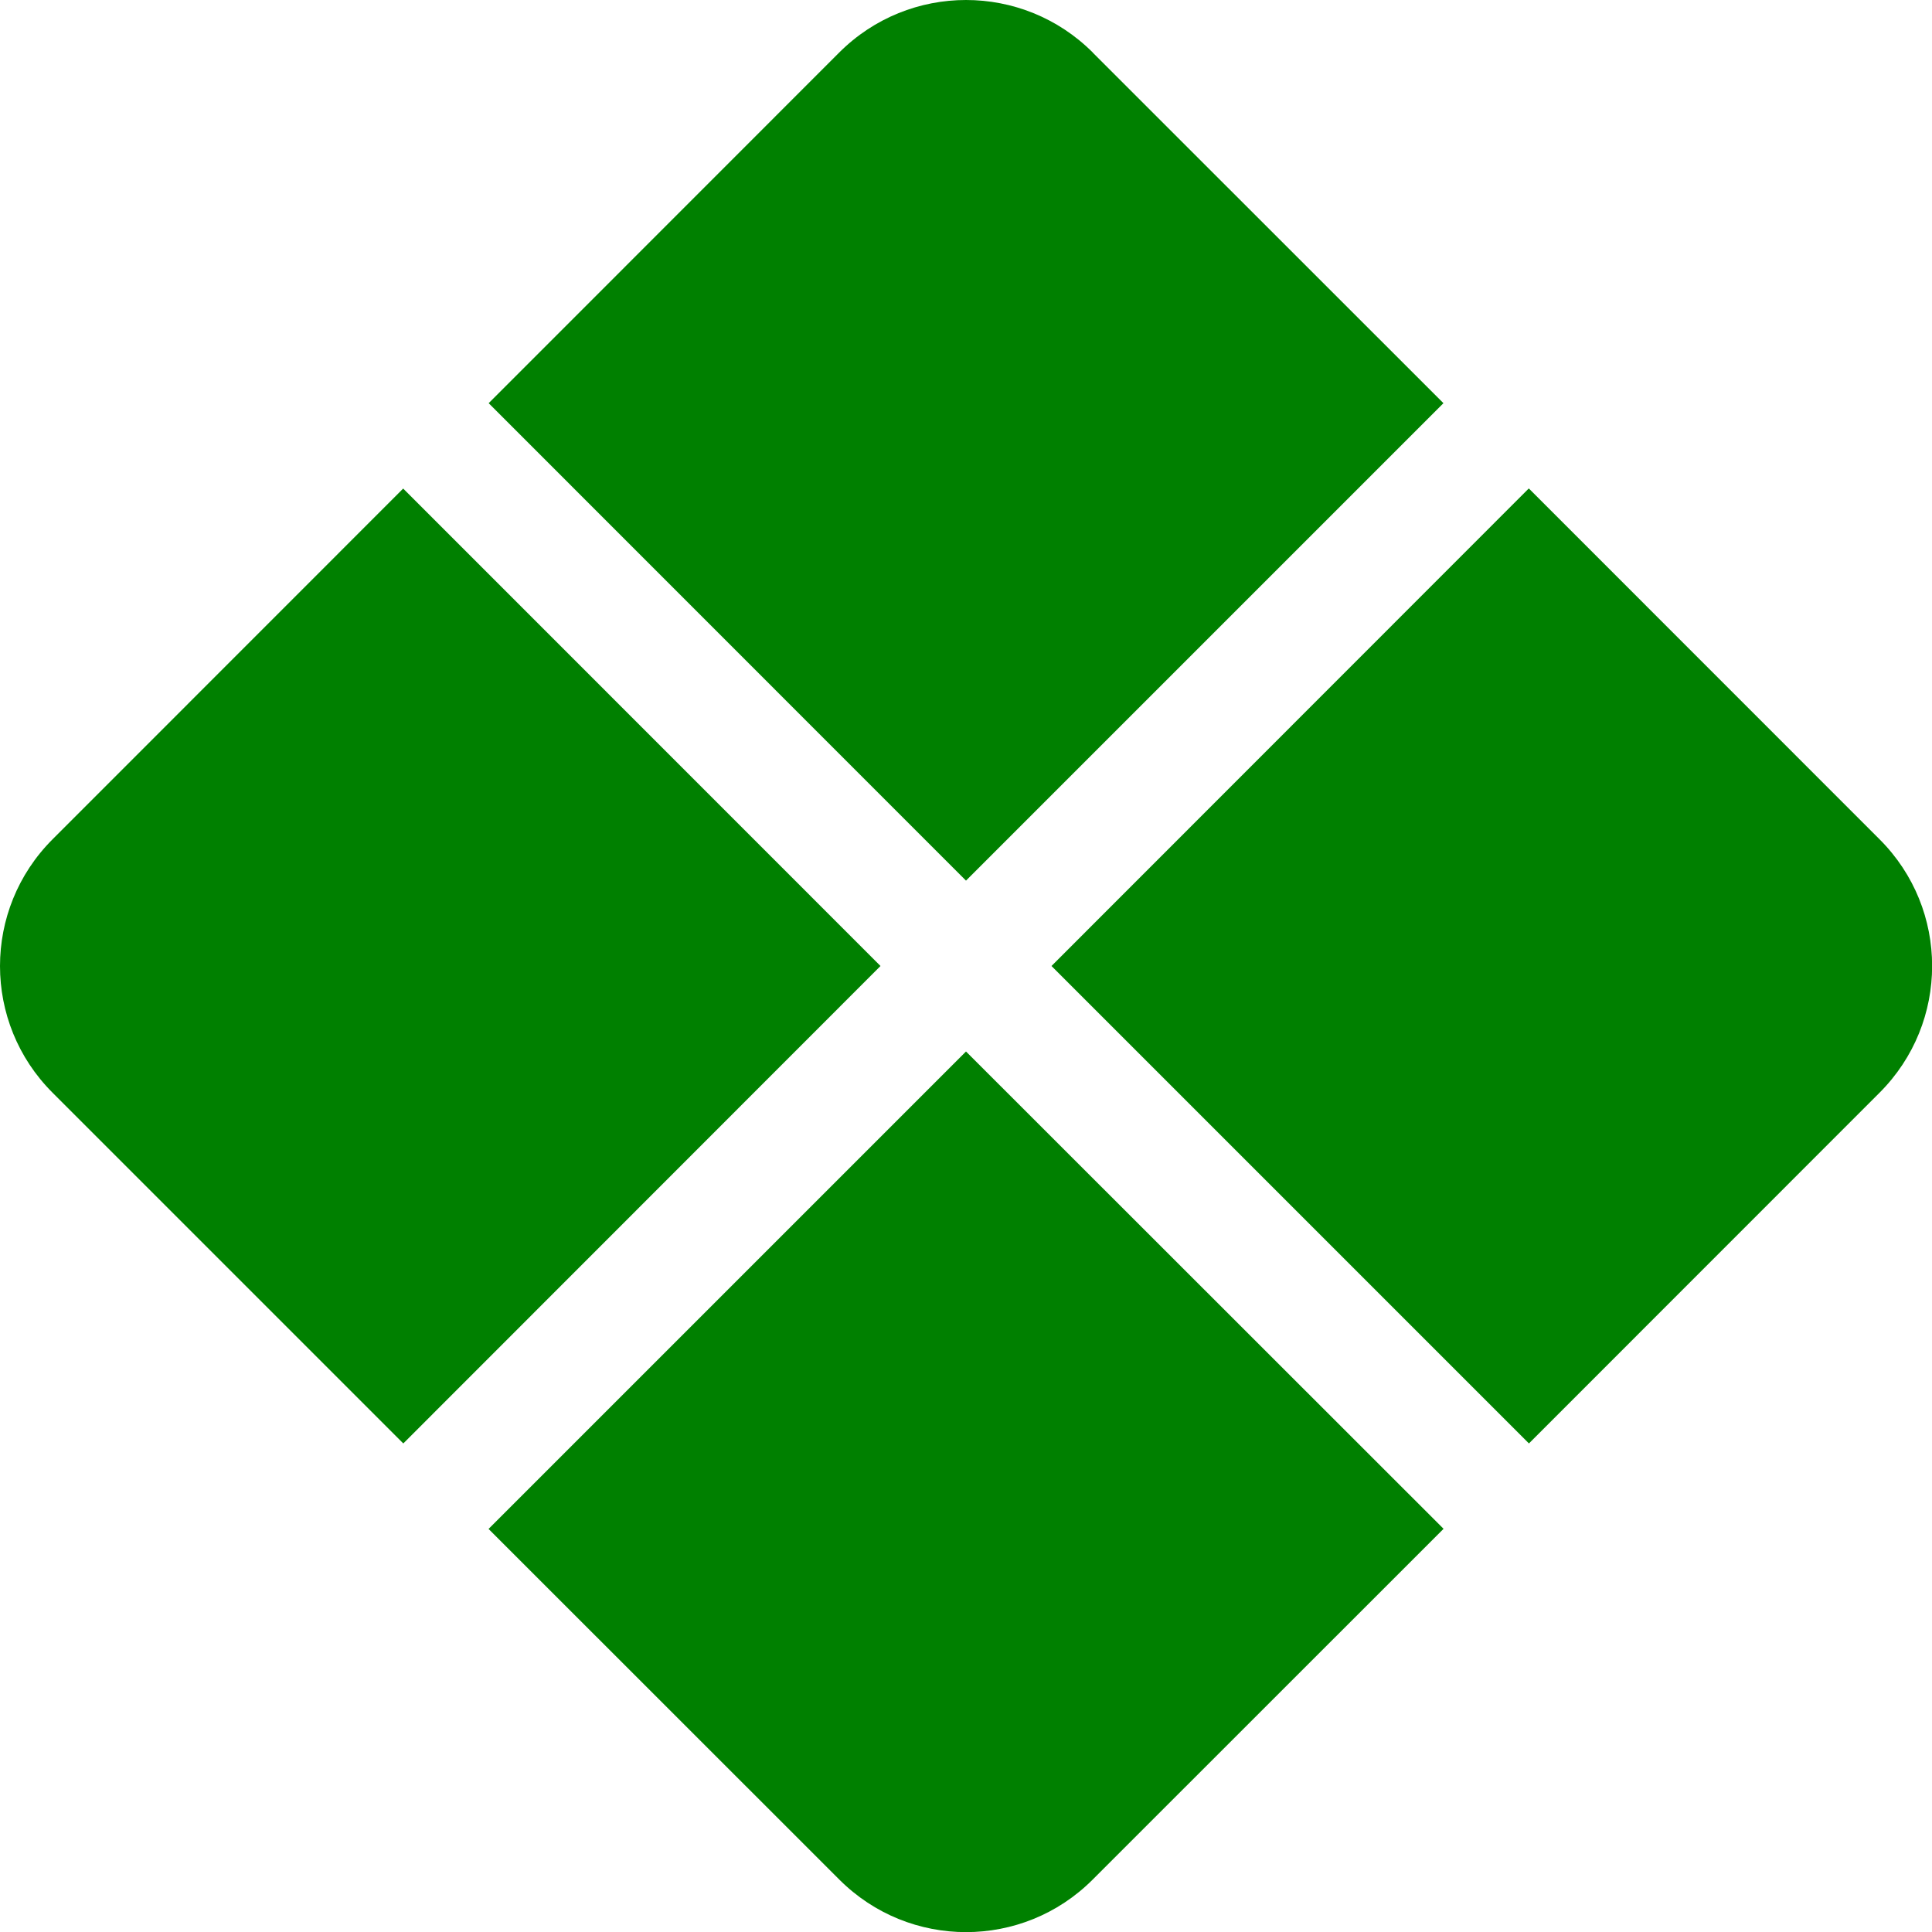
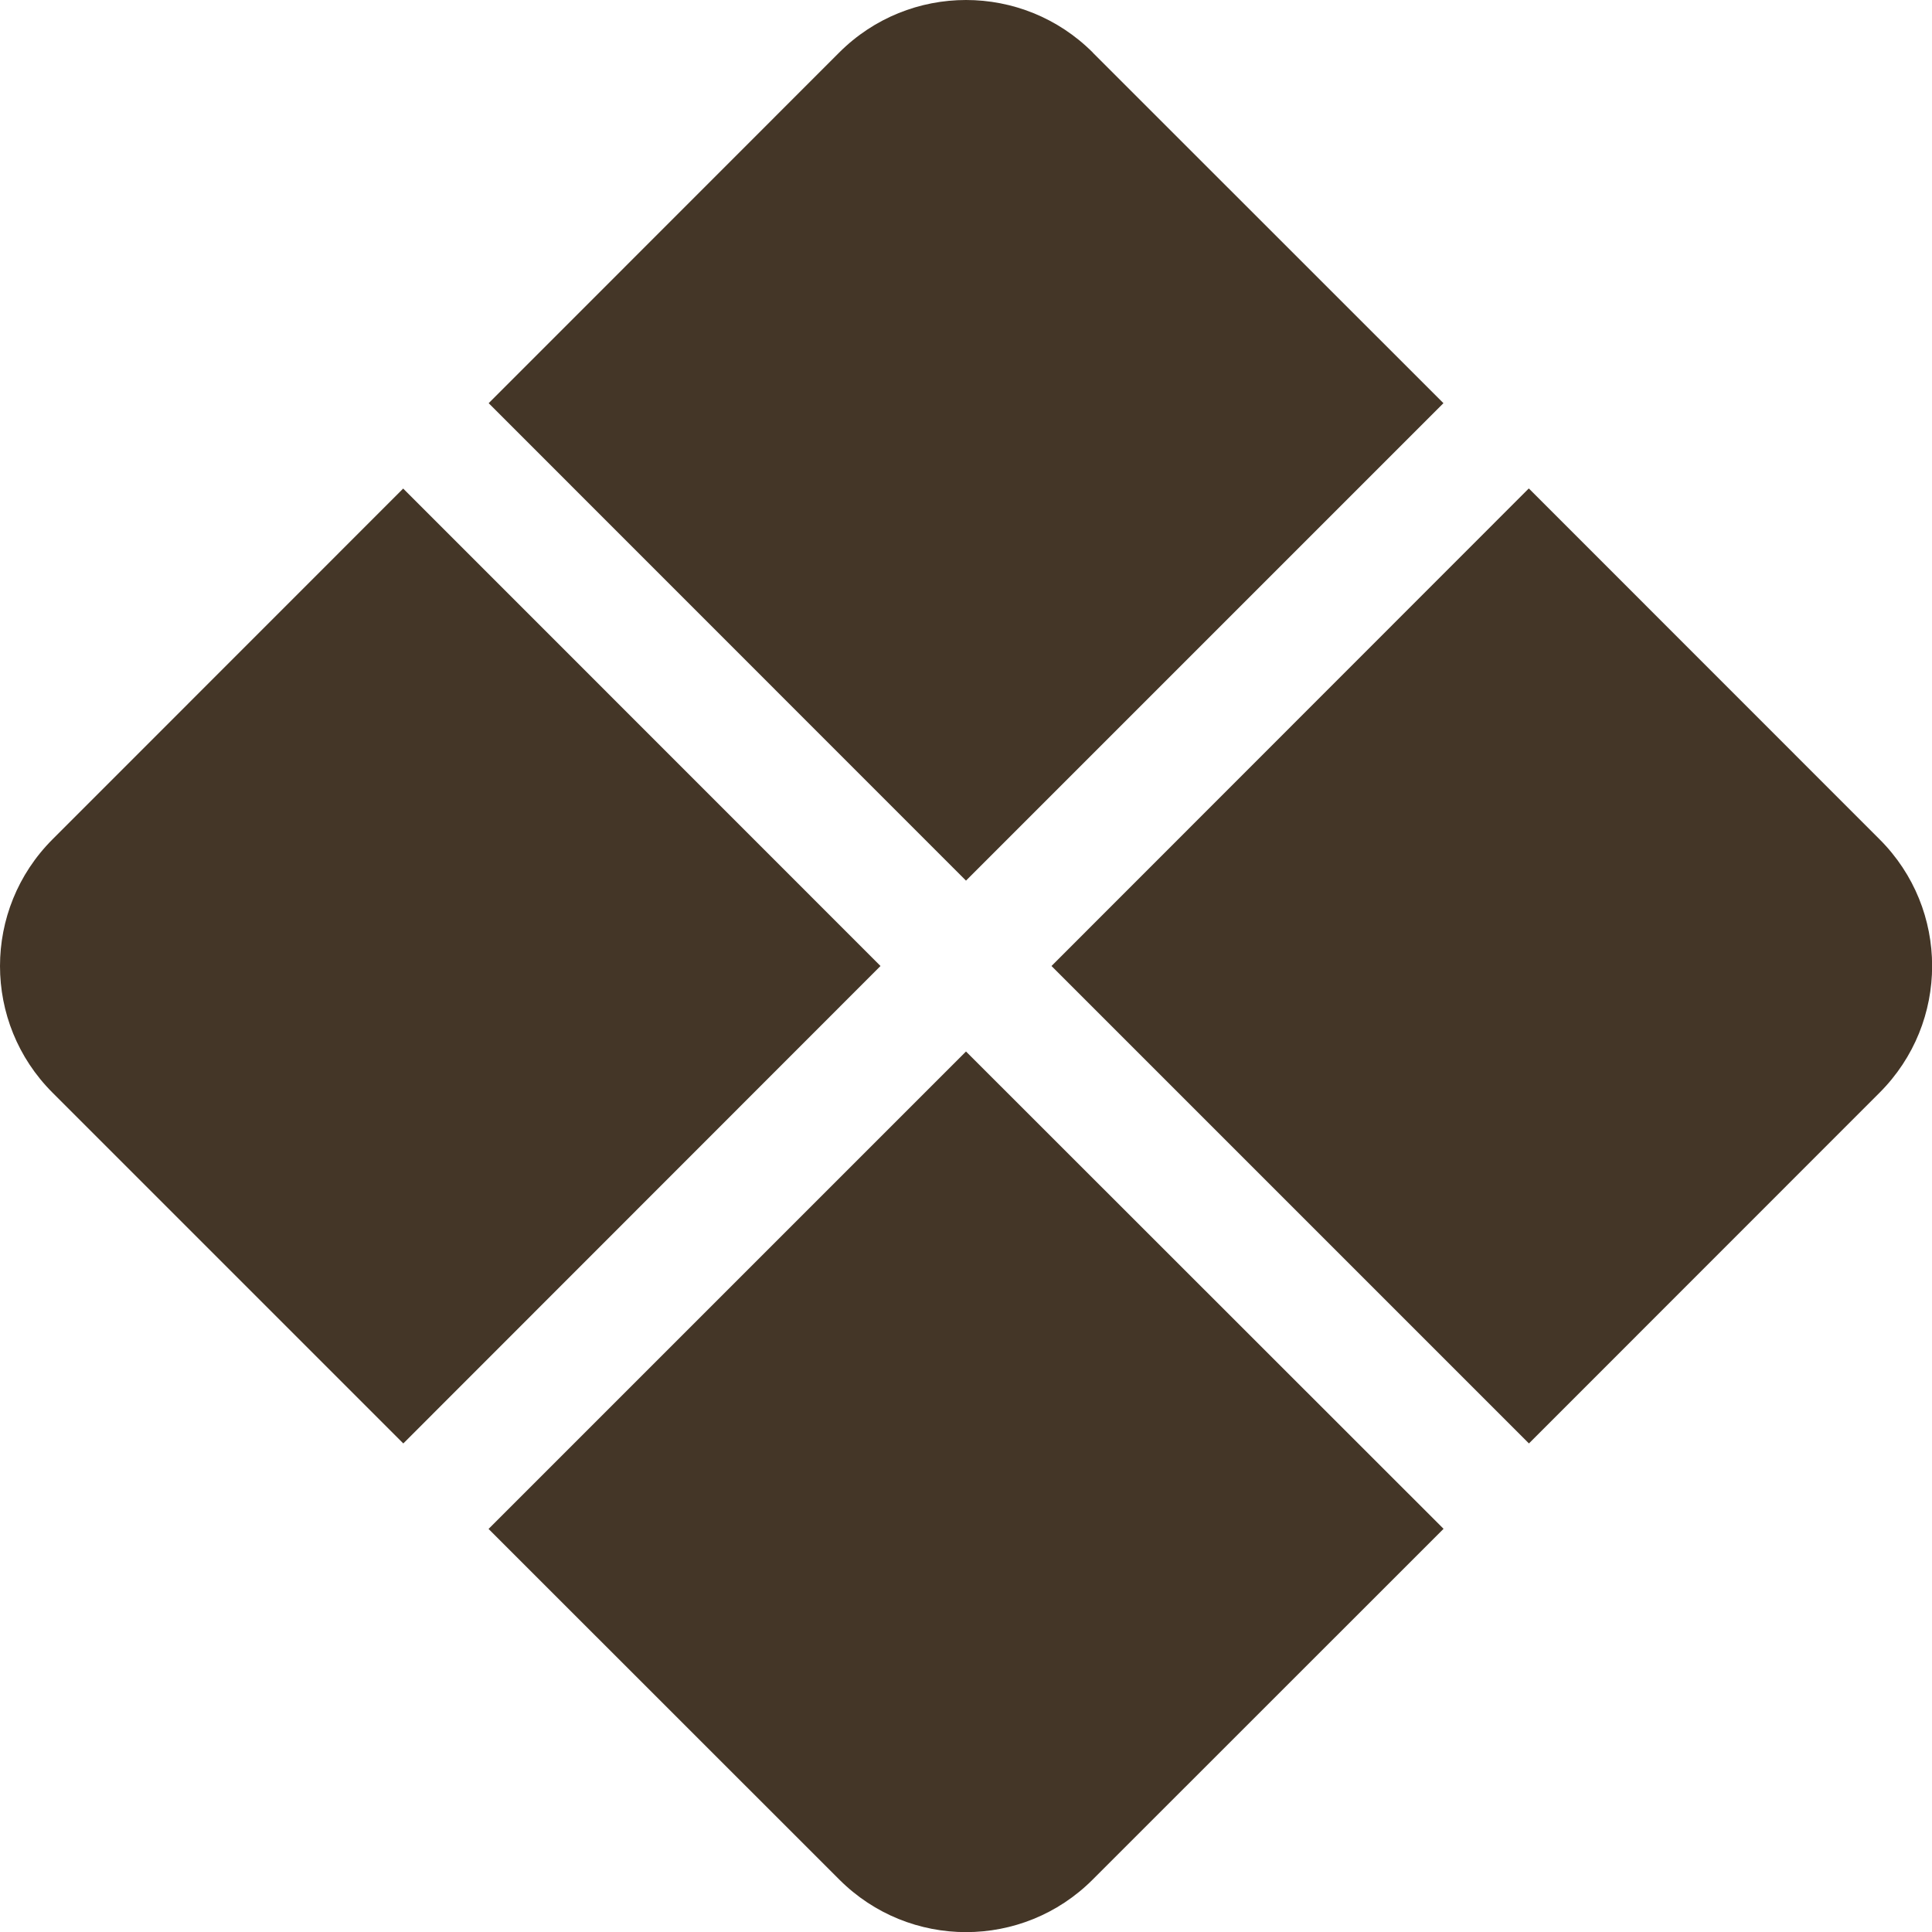
- <svg xmlns="http://www.w3.org/2000/svg" width="16" height="16" fill="green" class="bi bi-x-diamond-fill" viewBox="0 0 16 16">
+ <svg xmlns="http://www.w3.org/2000/svg" width="16" height="16" fill="#443627" class="bi bi-x-diamond-fill" viewBox="0 0 16 16">
  <path d="M9.05.435c-.58-.58-1.52-.58-2.1 0L4.047 3.339 8 7.293l3.954-3.954L9.049.435zm3.61 3.611L8.708 8l3.954 3.954 2.904-2.905c.58-.58.58-1.519 0-2.098l-2.904-2.905zm-.706 8.614L8 8.708l-3.954 3.954 2.905 2.904c.58.58 1.519.58 2.098 0l2.905-2.904zm-8.614-.706L7.292 8 3.339 4.046.435 6.951c-.58.58-.58 1.519 0 2.098z" />
</svg>
